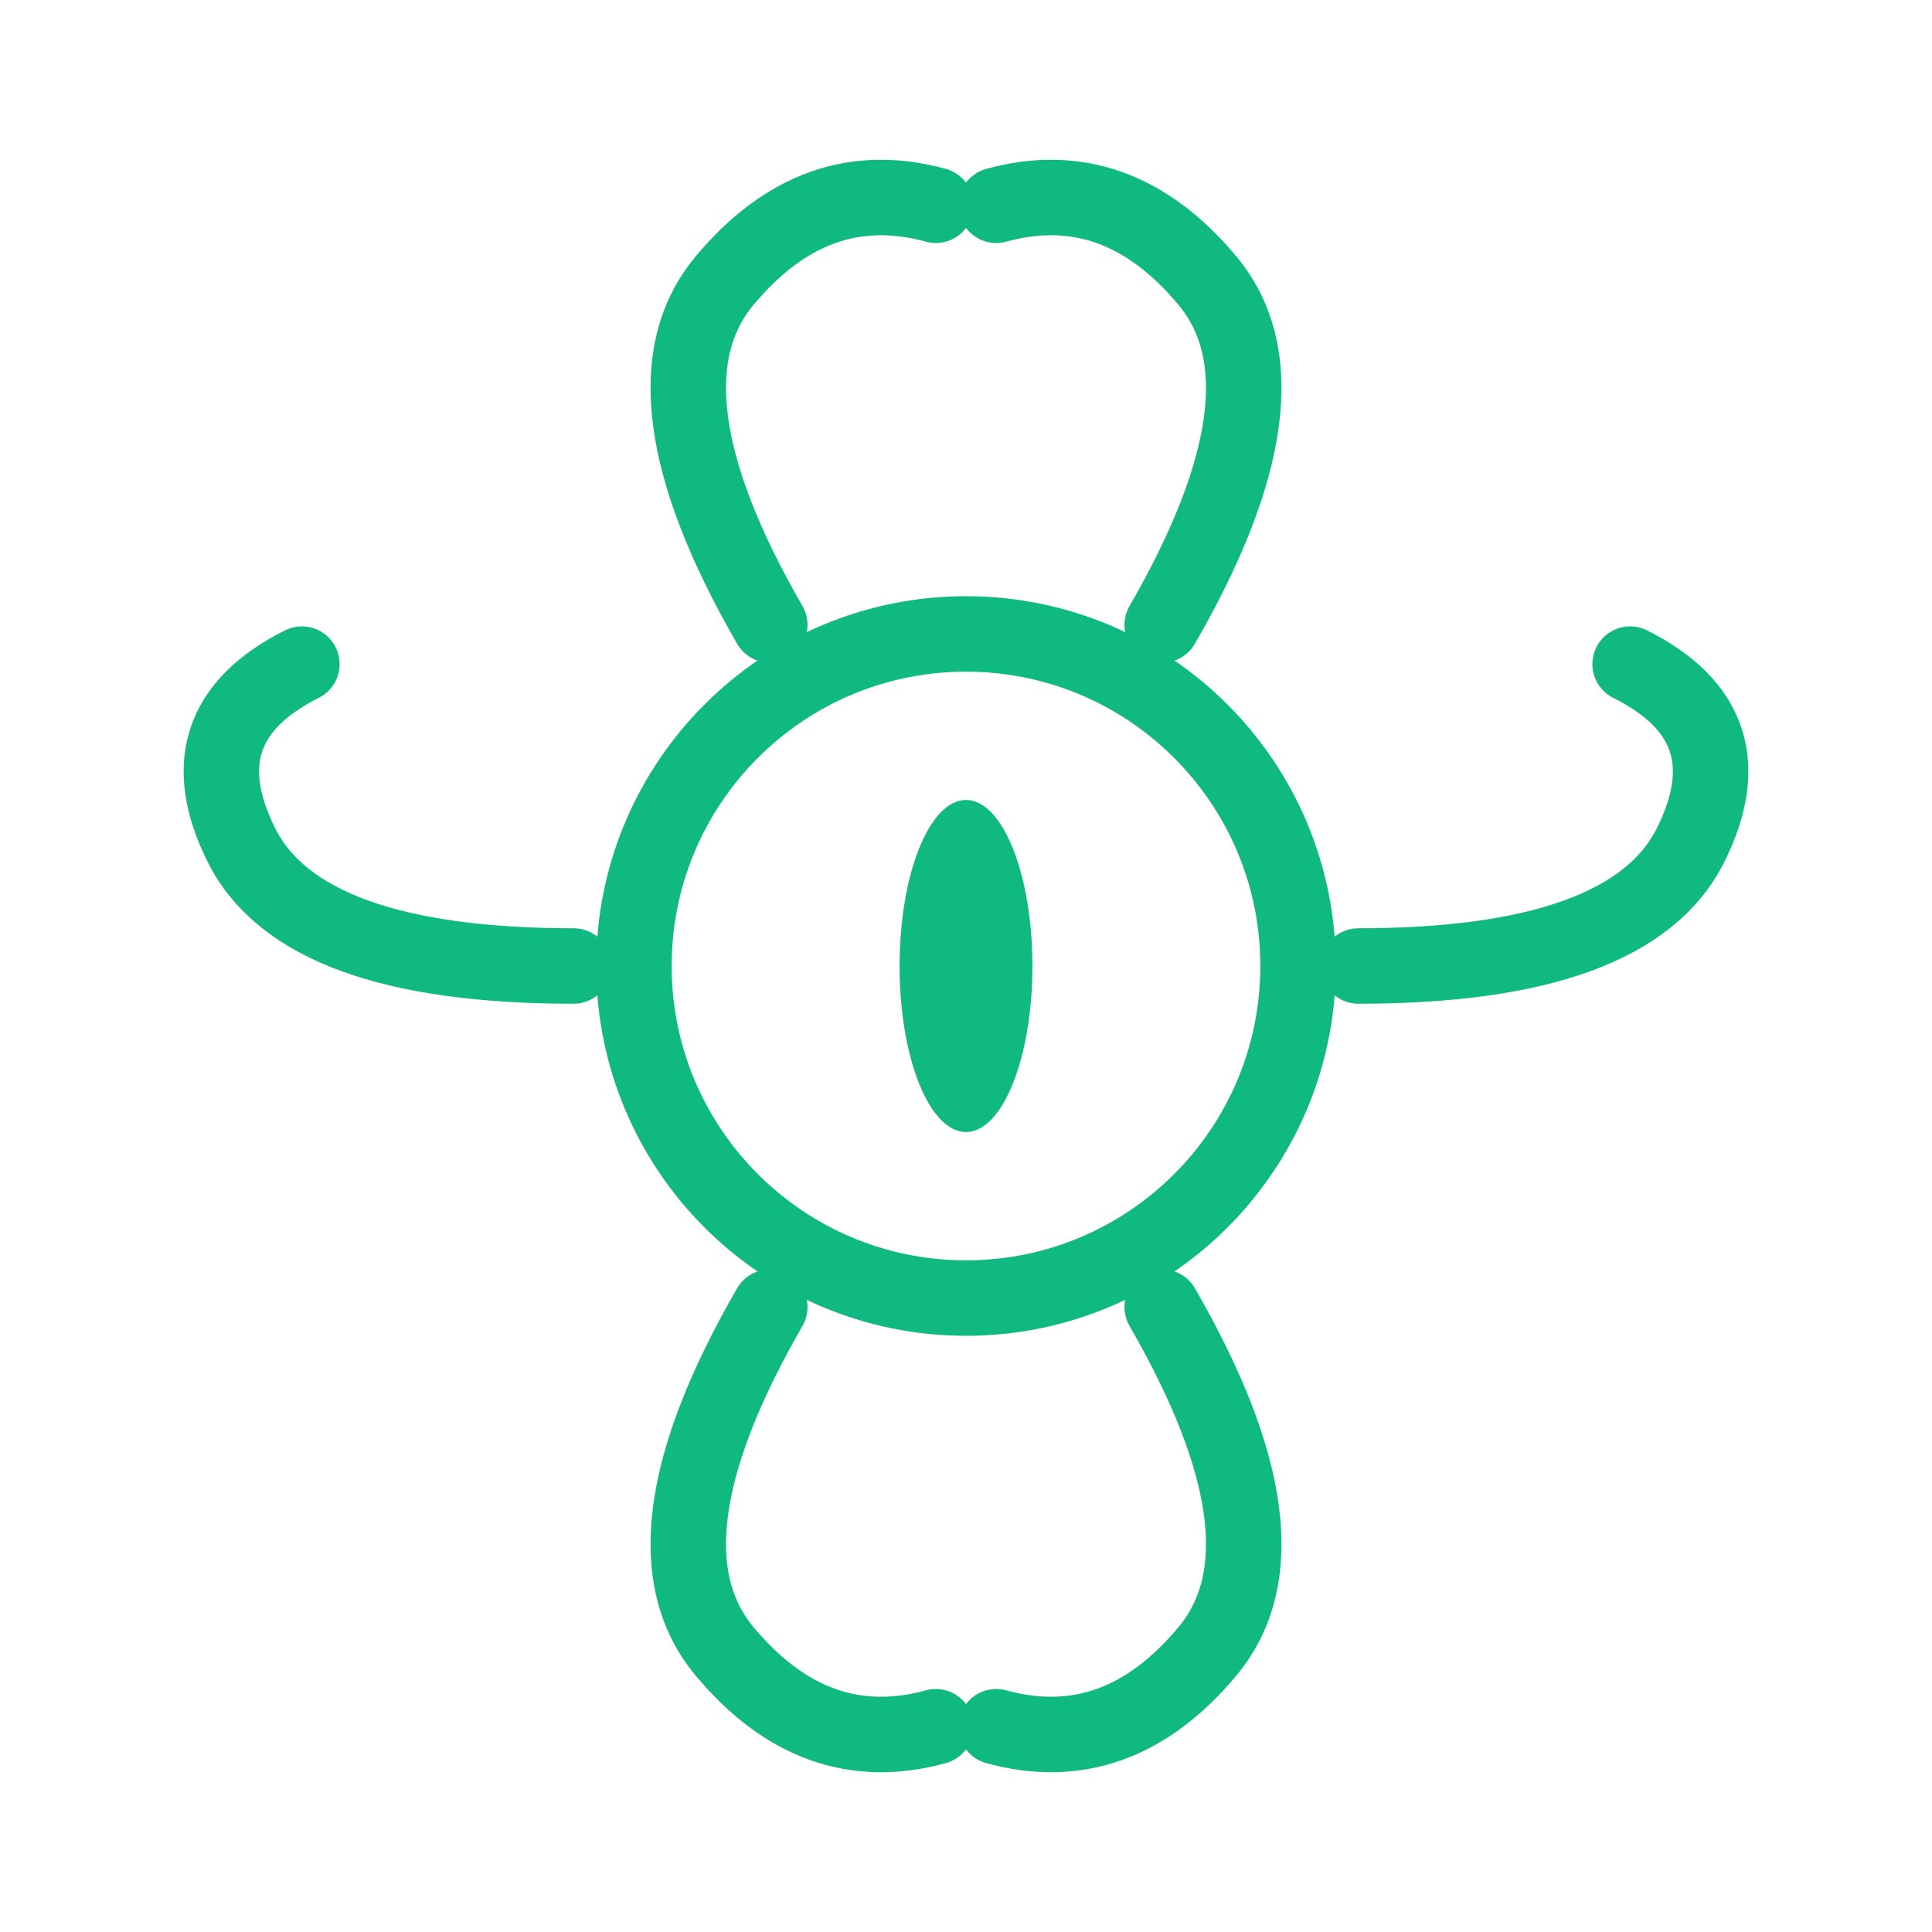
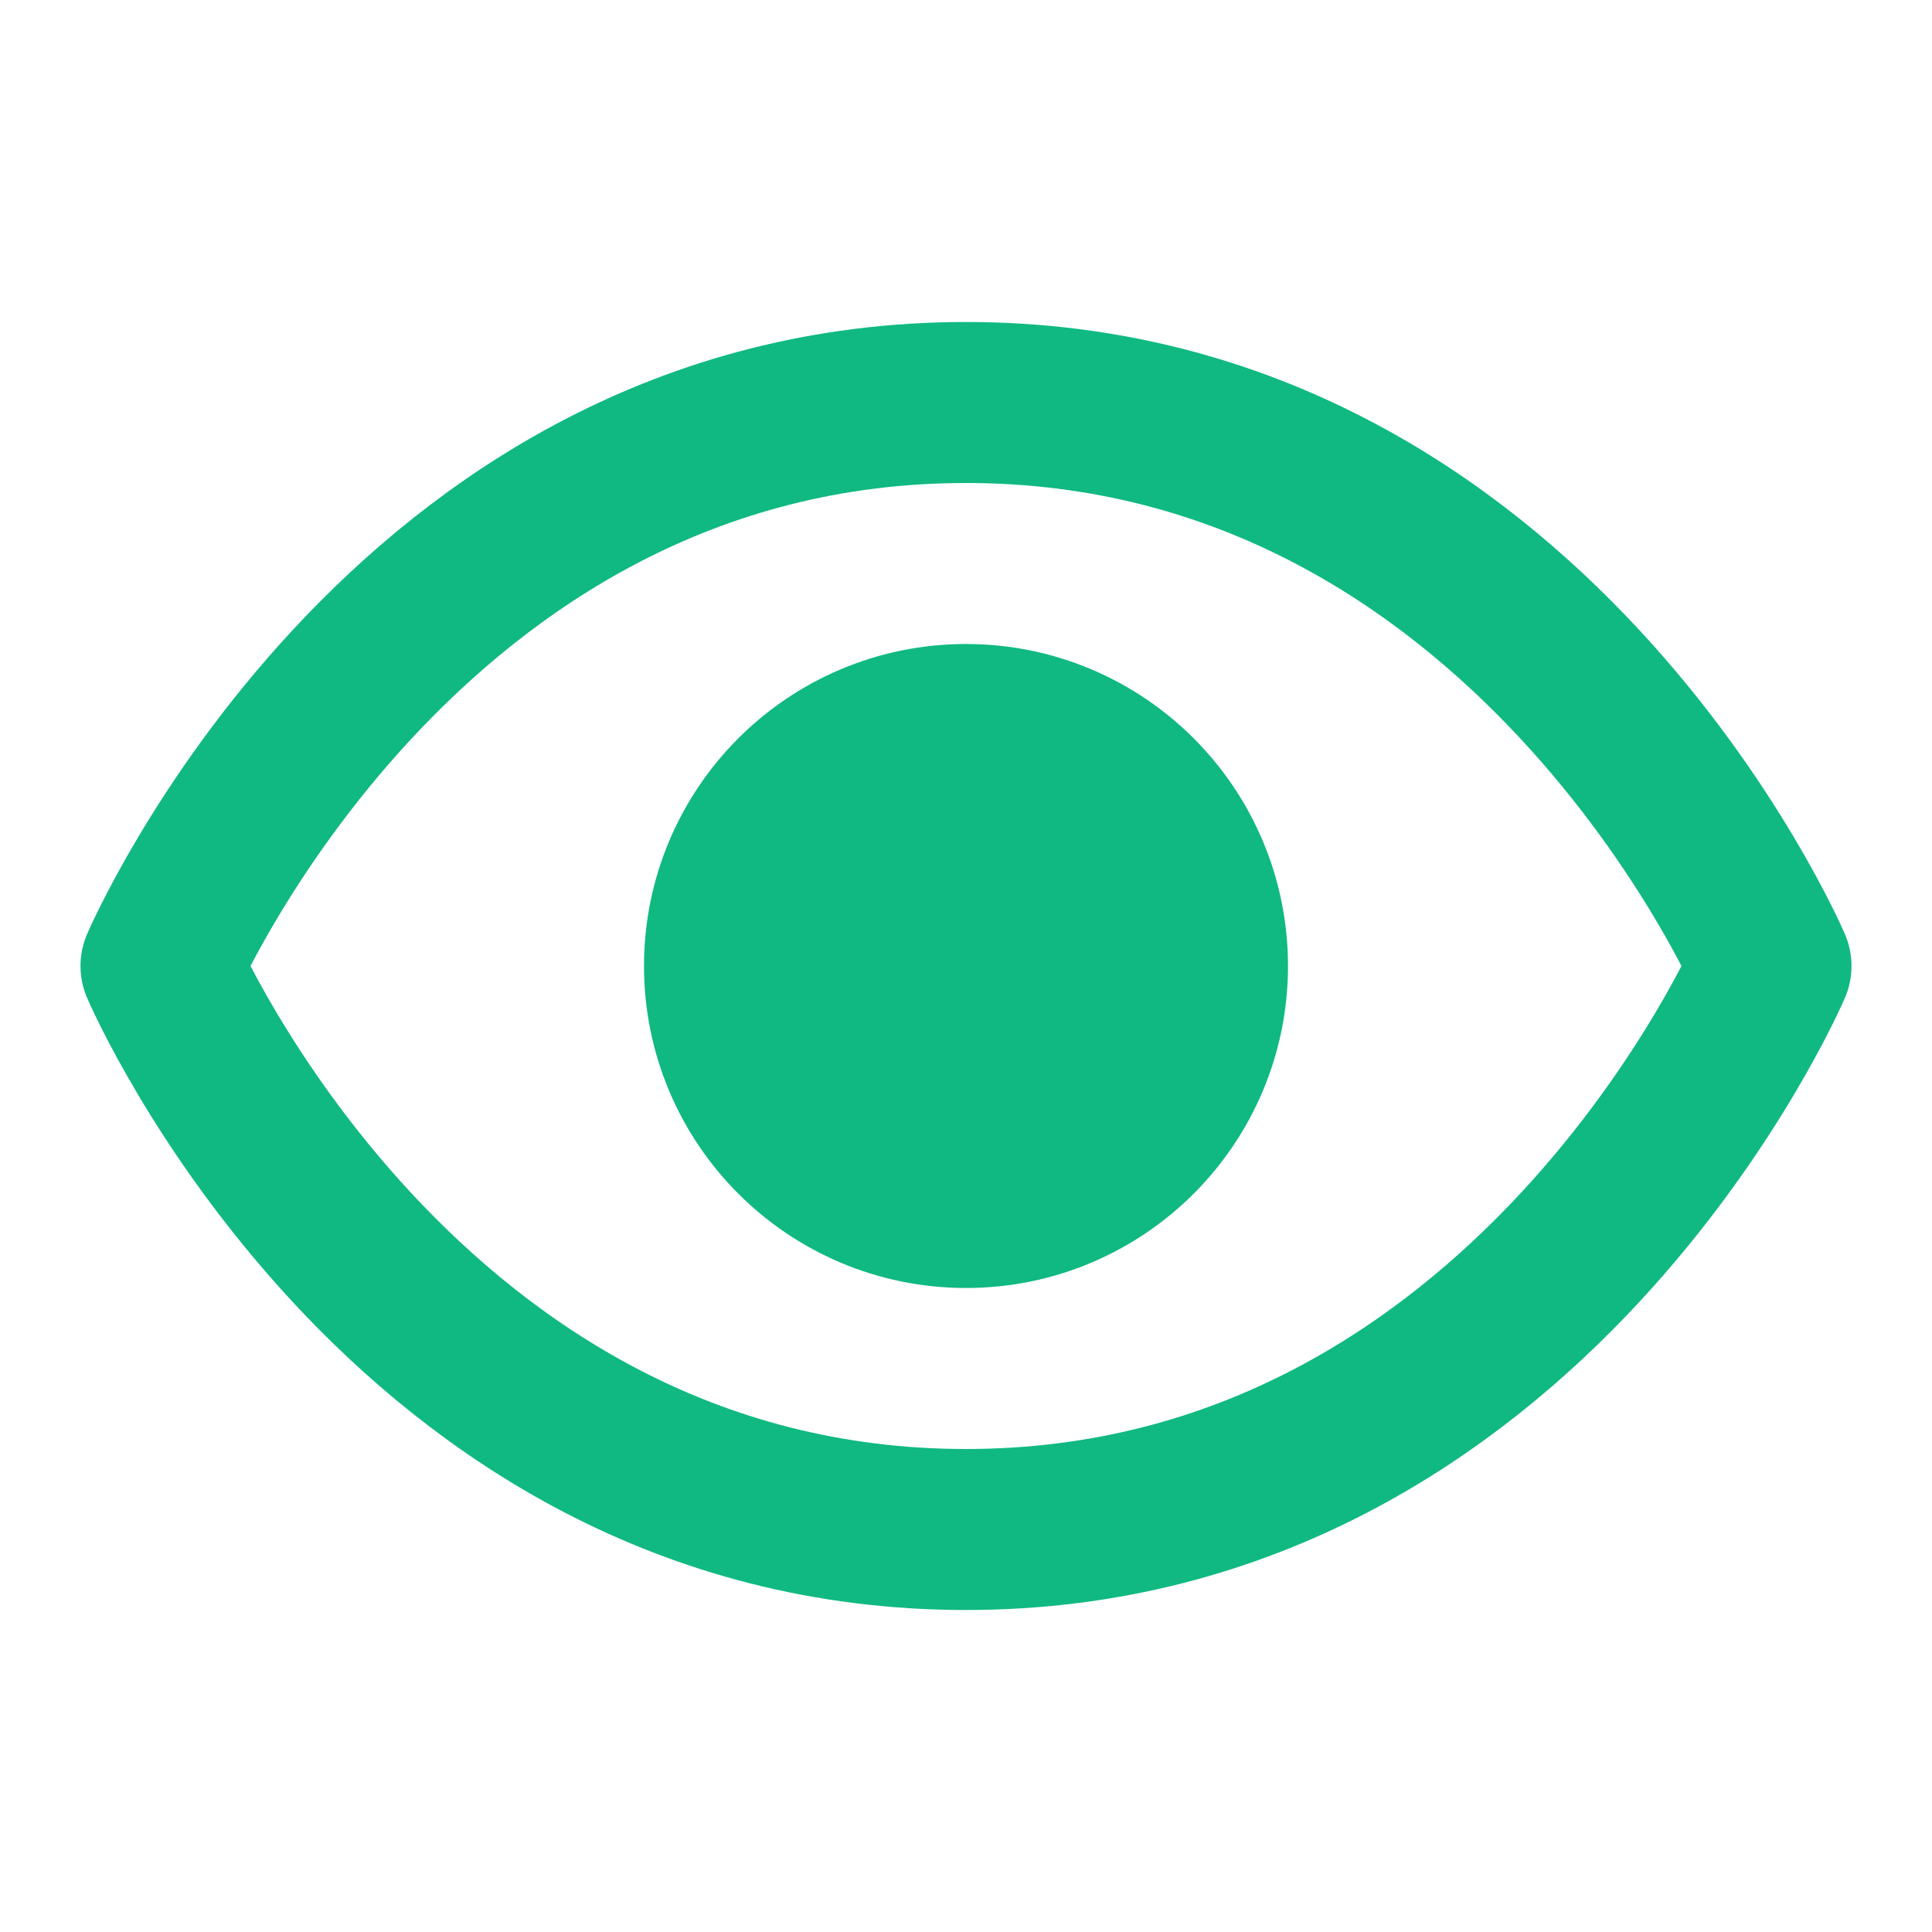
- <svg xmlns="http://www.w3.org/2000/svg" viewBox="0 0 64 64" fill="none">
-   <circle cx="32" cy="32" r="11" stroke="#10b981" stroke-width="2.5" fill="none" />
-   <ellipse cx="32" cy="32" rx="2.2" ry="5.5" fill="#10b981" />
-   <g stroke="#10b981" stroke-width="2.5" stroke-linecap="round" stroke-linejoin="round" fill="none">
-     <path d="M45 32 q9 0 11 -4 t-2 -6" />
-     <path d="M38.5 43.3 q4.5 7.8 1.5 11.4 t-7 2.5" />
-     <path d="M25.5 43.3 q-4.5 7.8 -1.5 11.4 t7 2.5" />
-     <path d="M19 32 q-9 0 -11 -4 t2 -6" />
-     <path d="M25.5 20.7 q-4.5 -7.8 -1.5 -11.4 t7 -2.5" />
-     <path d="M38.5 20.7 q4.5 -7.8 1.5 -11.4 t-7 -2.5" />
-   </g>
+ <svg xmlns="http://www.w3.org/2000/svg" viewBox="0 0 24 24" fill="none" stroke="#10b981" stroke-width="2" stroke-linecap="round" stroke-linejoin="round">
+   <path d="M2 12s3-7 10-7 10 7 10 7-3 7-10 7-10-7-10-7Z" />
+   <circle cx="12" cy="12" r="3" fill="#10b981" />
</svg>
